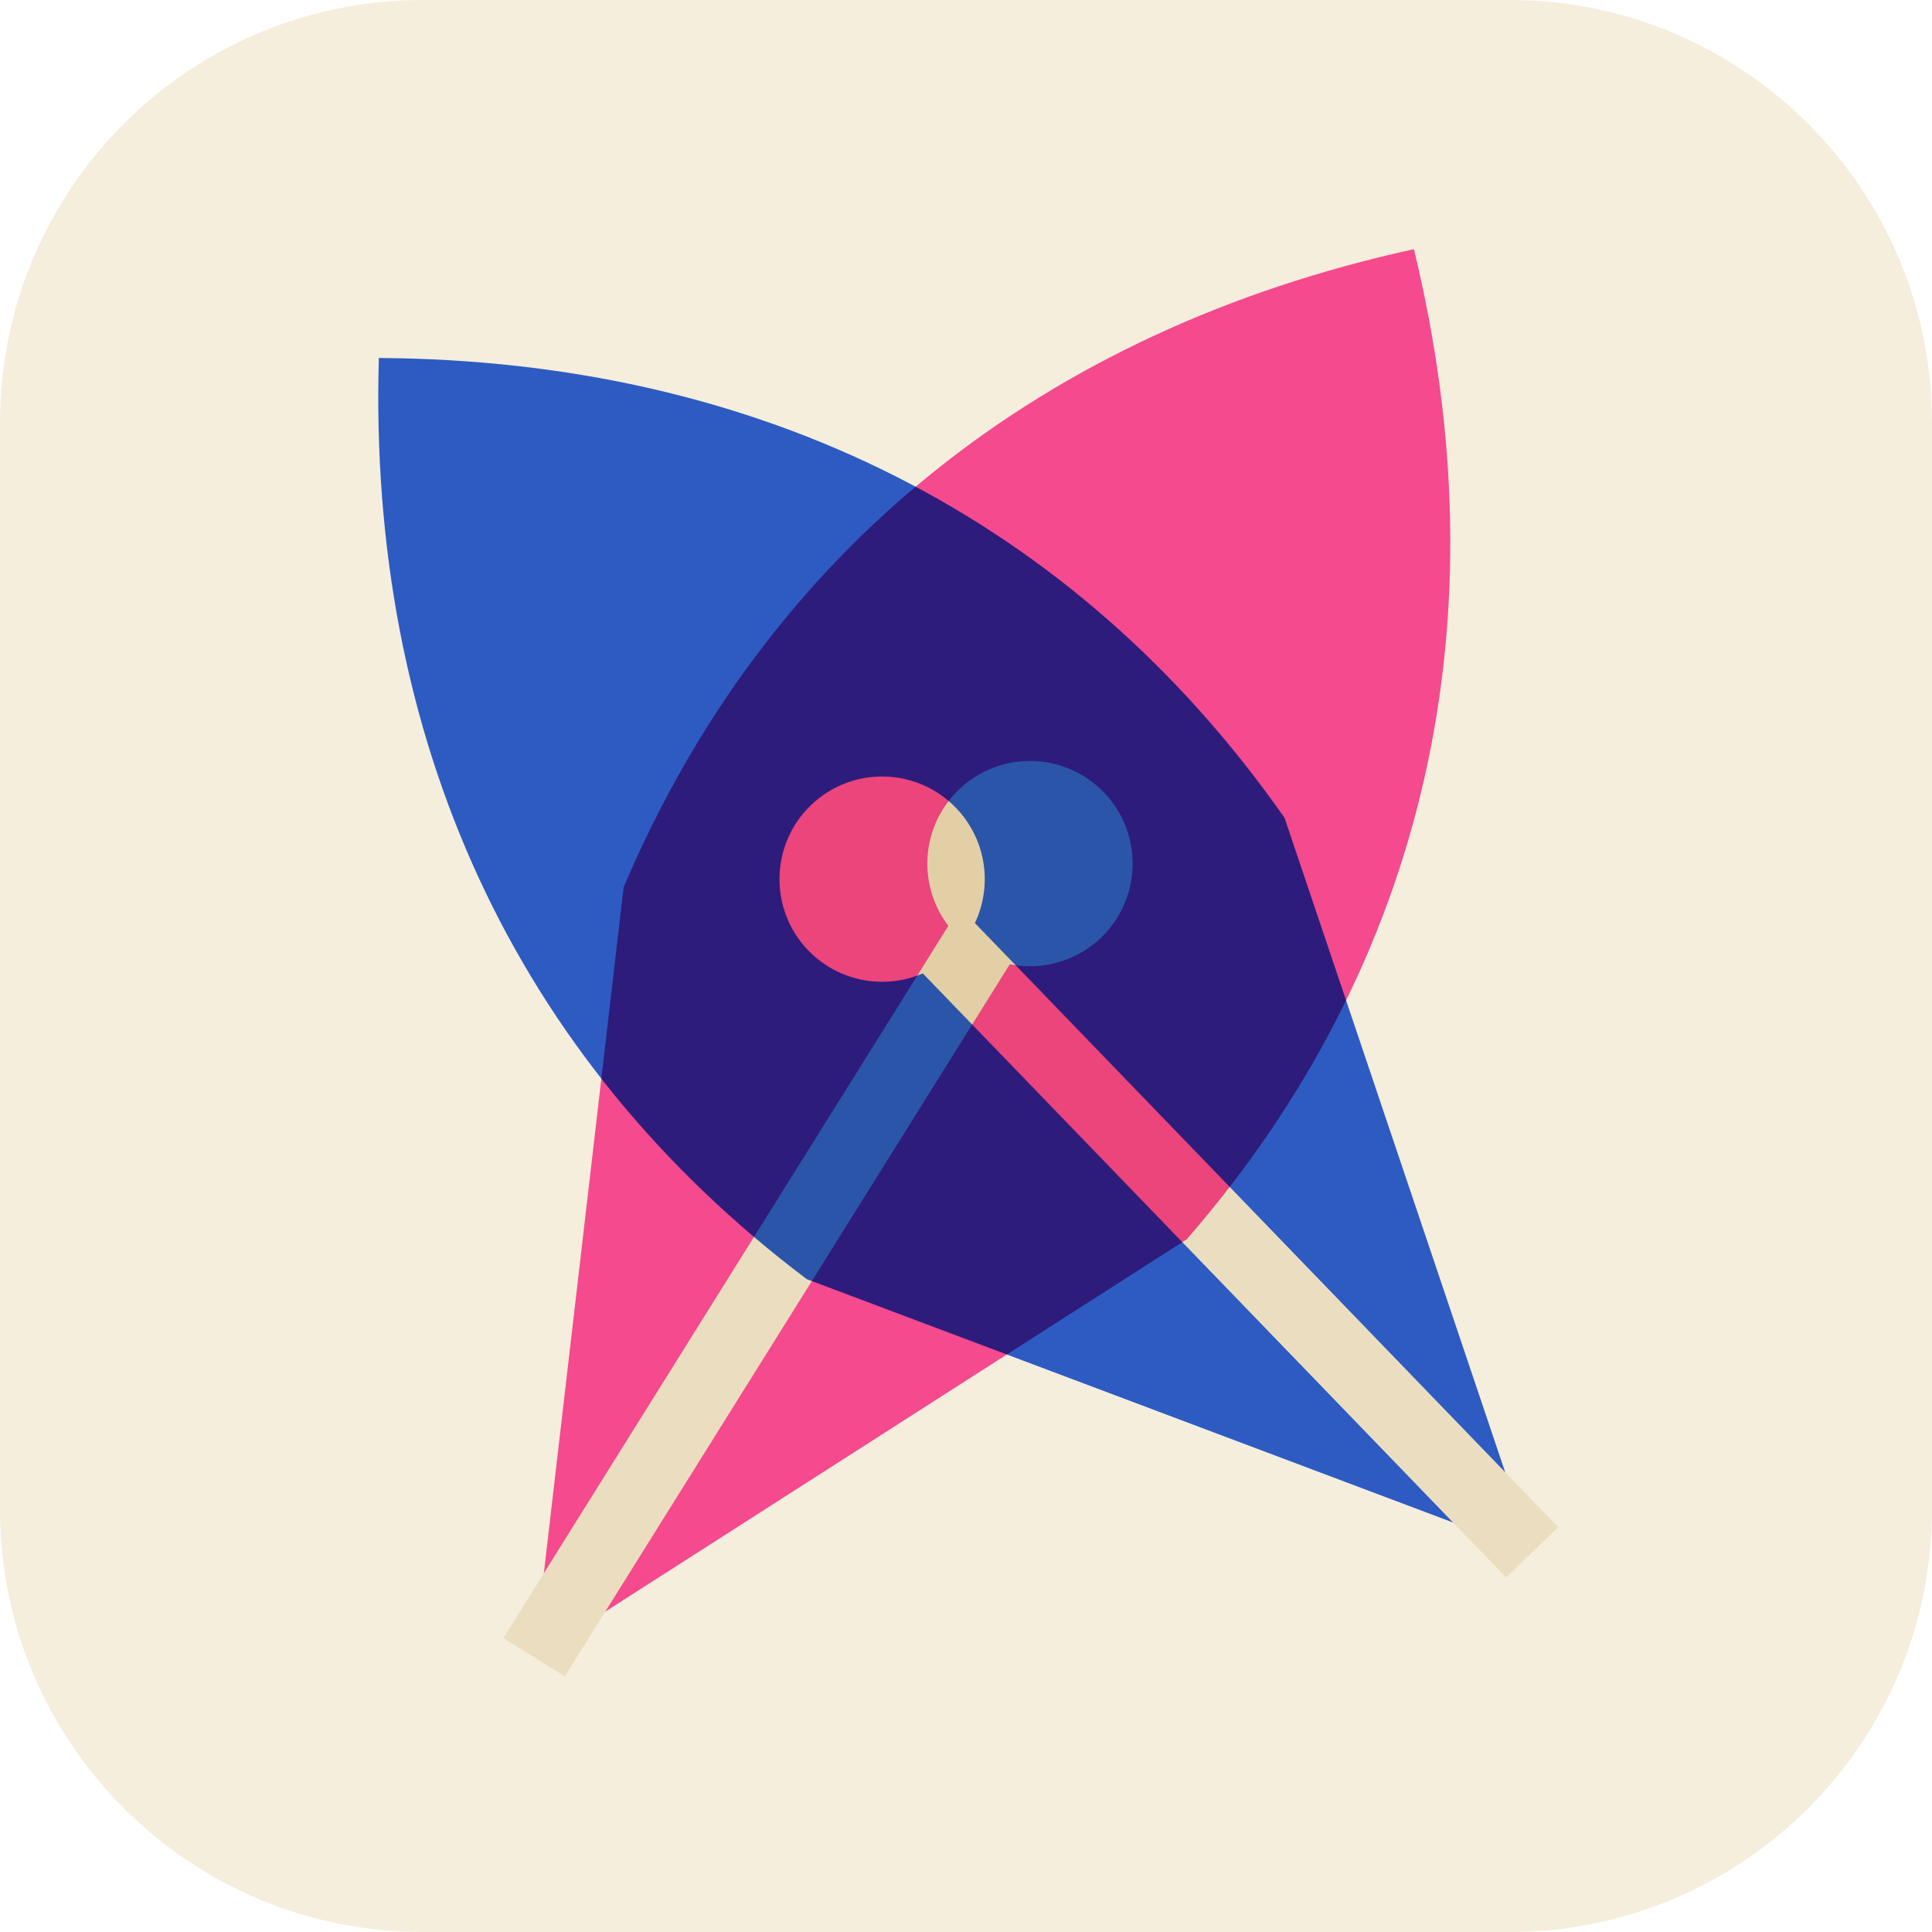
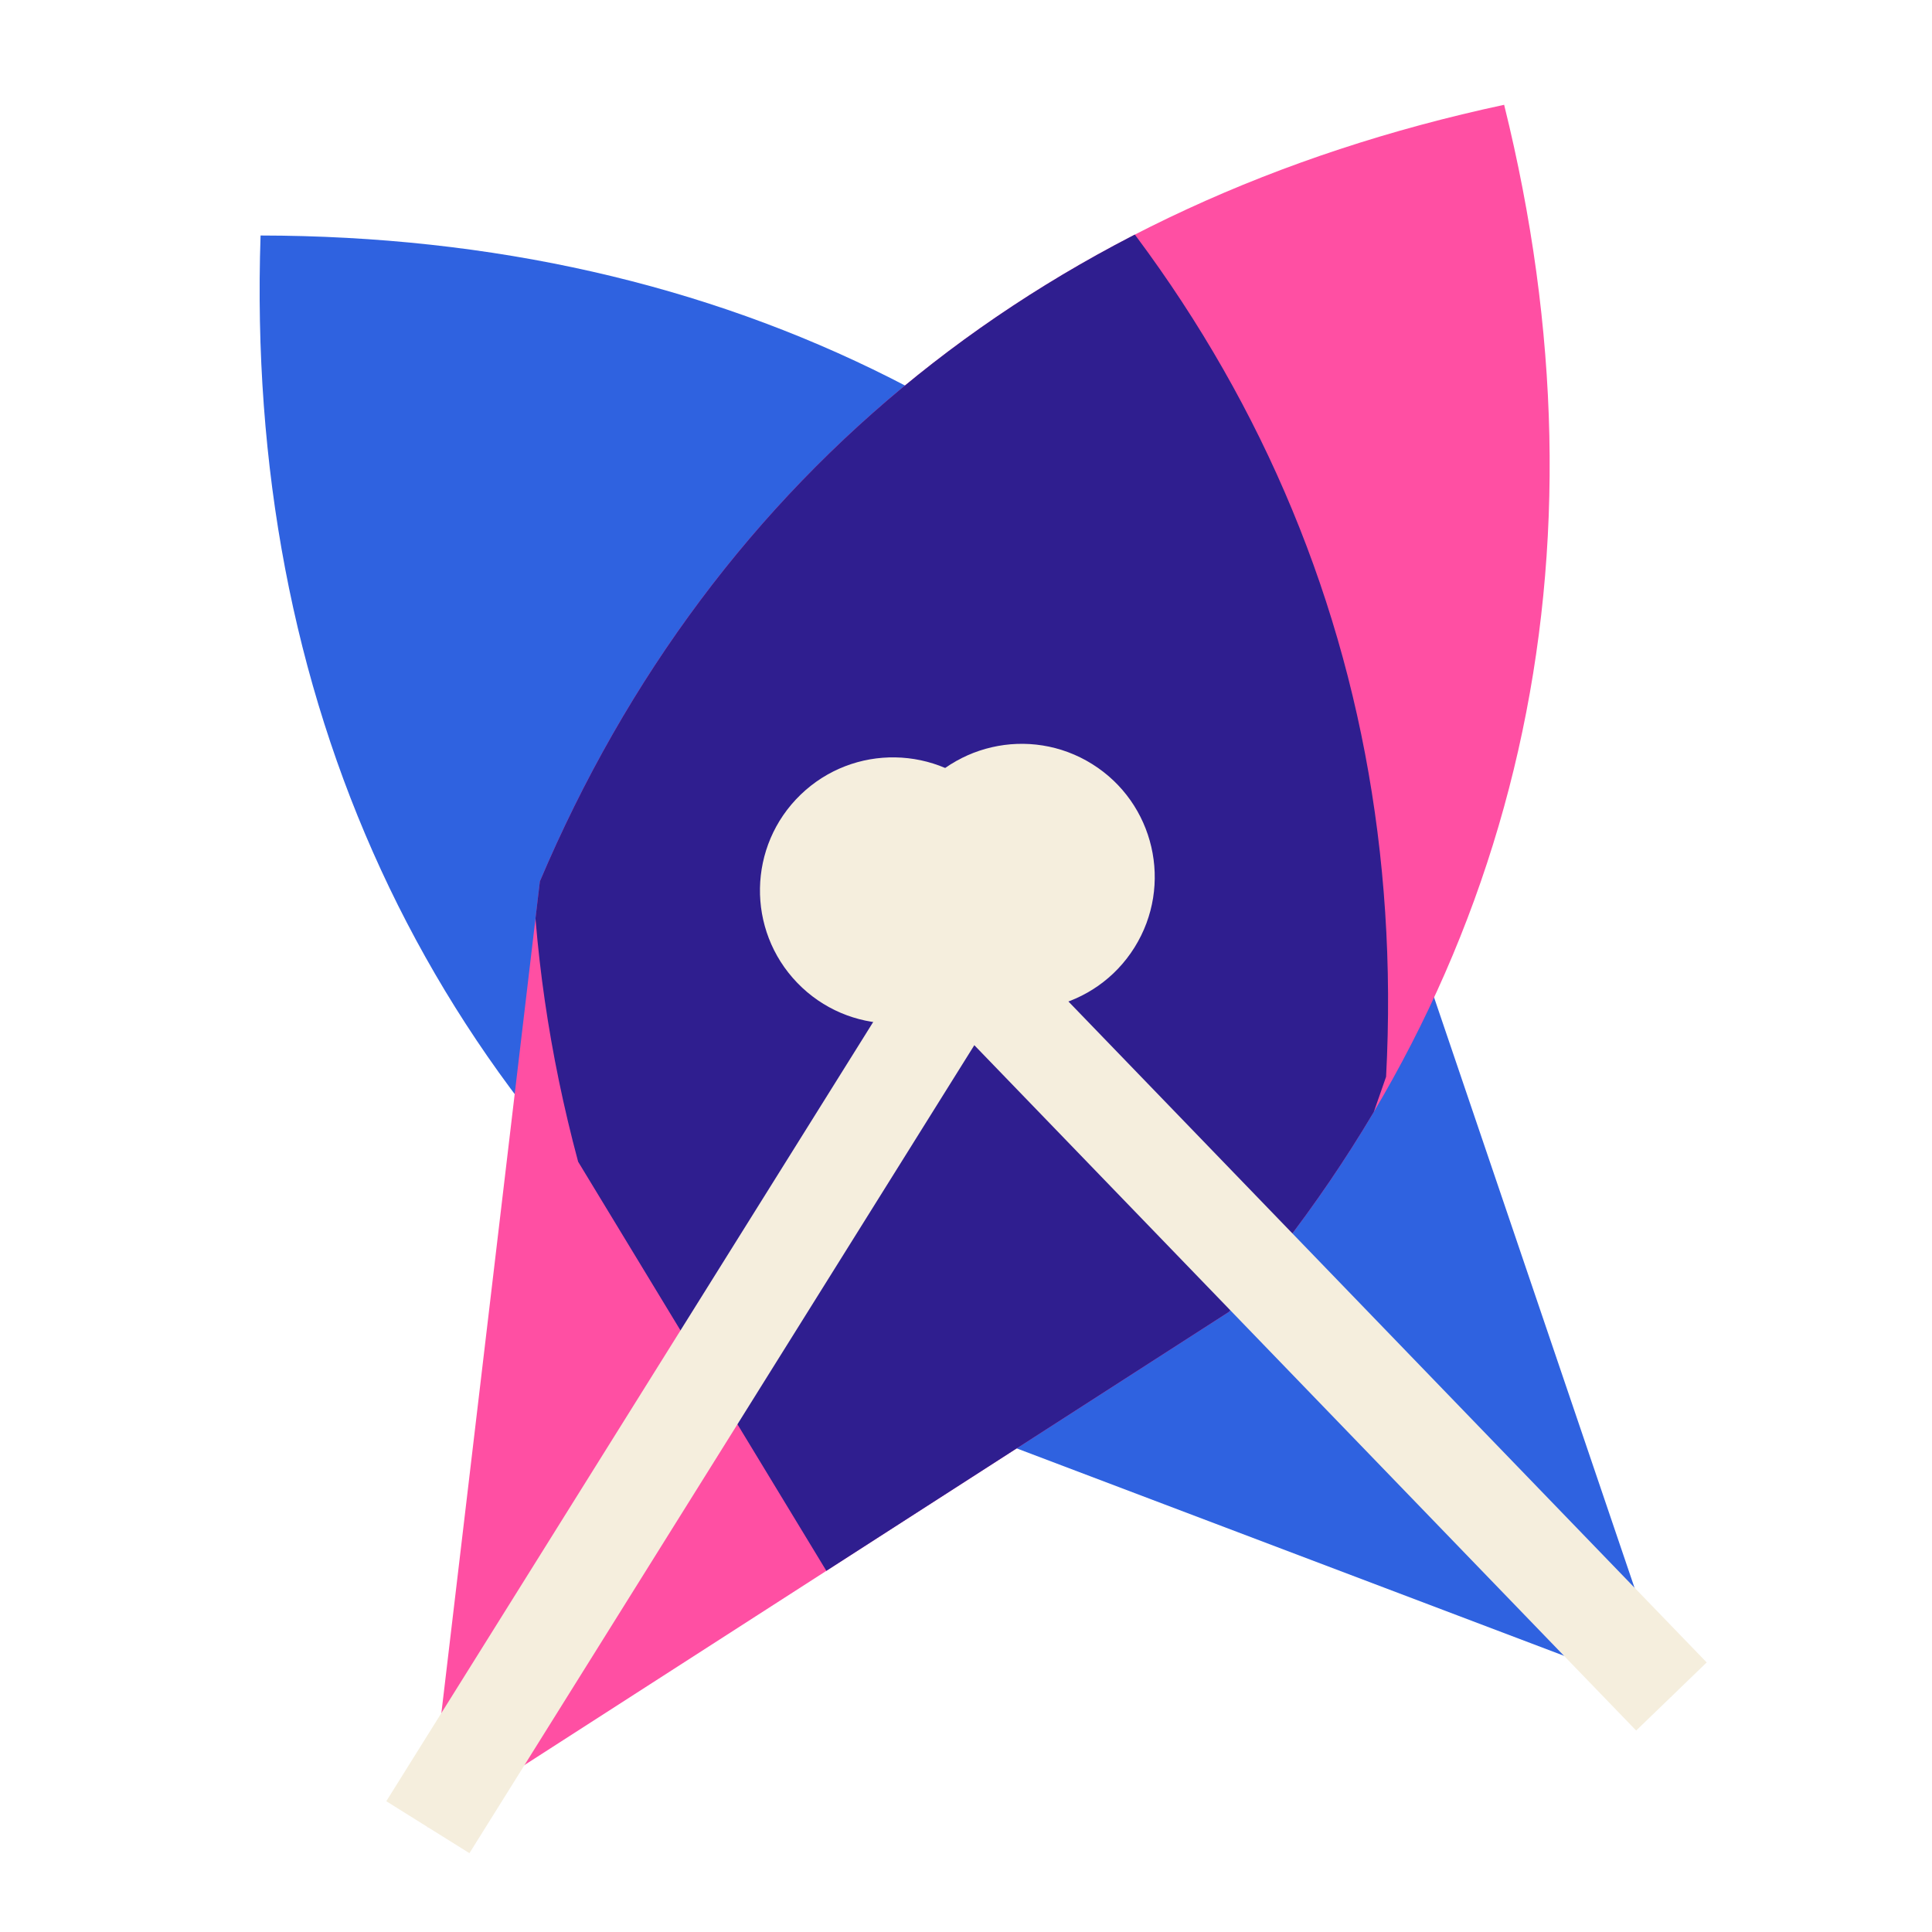
<svg xmlns="http://www.w3.org/2000/svg" viewBox="0 0 64 64">
-   <rect width="64" height="64" rx="14" fill="#f5eedd" />
-   <g transform="rotate(-6 32 32)">
-     <g transform="rotate(-38 32 32)" style="mix-blend-mode:multiply">
-       <path d="M32 4c9 8.8 12.9 19.8 11 31.8L32 59 21 35.8C19.1 23.8 23 12.8 32 4z" fill="#2f62e0" />
-       <path d="M32 30v29" stroke="#f5eedd" stroke-width="2.4" />
-       <circle cx="32" cy="28" r="3.4" fill="#f5eedd" />
+   <defs>
+     <path id="n" d="M32 3c9.5 9.2 13.6 20.8 11.6 33.4L32 61 20.4 36.4C18.4 23.8 22.5 12.2 32 3z" />
+     <clipPath id="b">
+       <use href="#n" transform="rotate(-38 32 32)" />
+     </clipPath>
+   </defs>
+   <g transform="translate(32 32) scale(1.16) rotate(-6) translate(-32 -32)">
+     <use href="#n" transform="rotate(-38 32 32)" fill="#2f62e0" />
+     <use href="#n" transform="rotate(38 32 32)" fill="#ff4fa3" />
+     <use href="#n" transform="rotate(38 32 32)" fill="#2f1e8f" clip-path="url(#b)" />
+     <g transform="rotate(-38 32 32)">
+       <path d="M32 31v30" stroke="#f5eedd" stroke-width="2.8" />
+       <circle cx="32" cy="29" r="3.8" fill="#f5eedd" />
    </g>
-     <g transform="rotate(38 32 32)" style="mix-blend-mode:multiply">
-       <path d="M32 4c9 8.8 12.9 19.8 11 31.8L32 59 21 35.8C19.1 23.8 23 12.8 32 4z" fill="#ff4fa3" />
-       <path d="M32 30v29" stroke="#f5eedd" stroke-width="2.4" />
-       <circle cx="32" cy="28" r="3.4" fill="#f5eedd" />
+     <g transform="rotate(38 32 32)">
+       <path d="M32 31v30" stroke="#f5eedd" stroke-width="2.8" />
+       <circle cx="32" cy="29" r="3.8" fill="#f5eedd" />
    </g>
  </g>
</svg>
